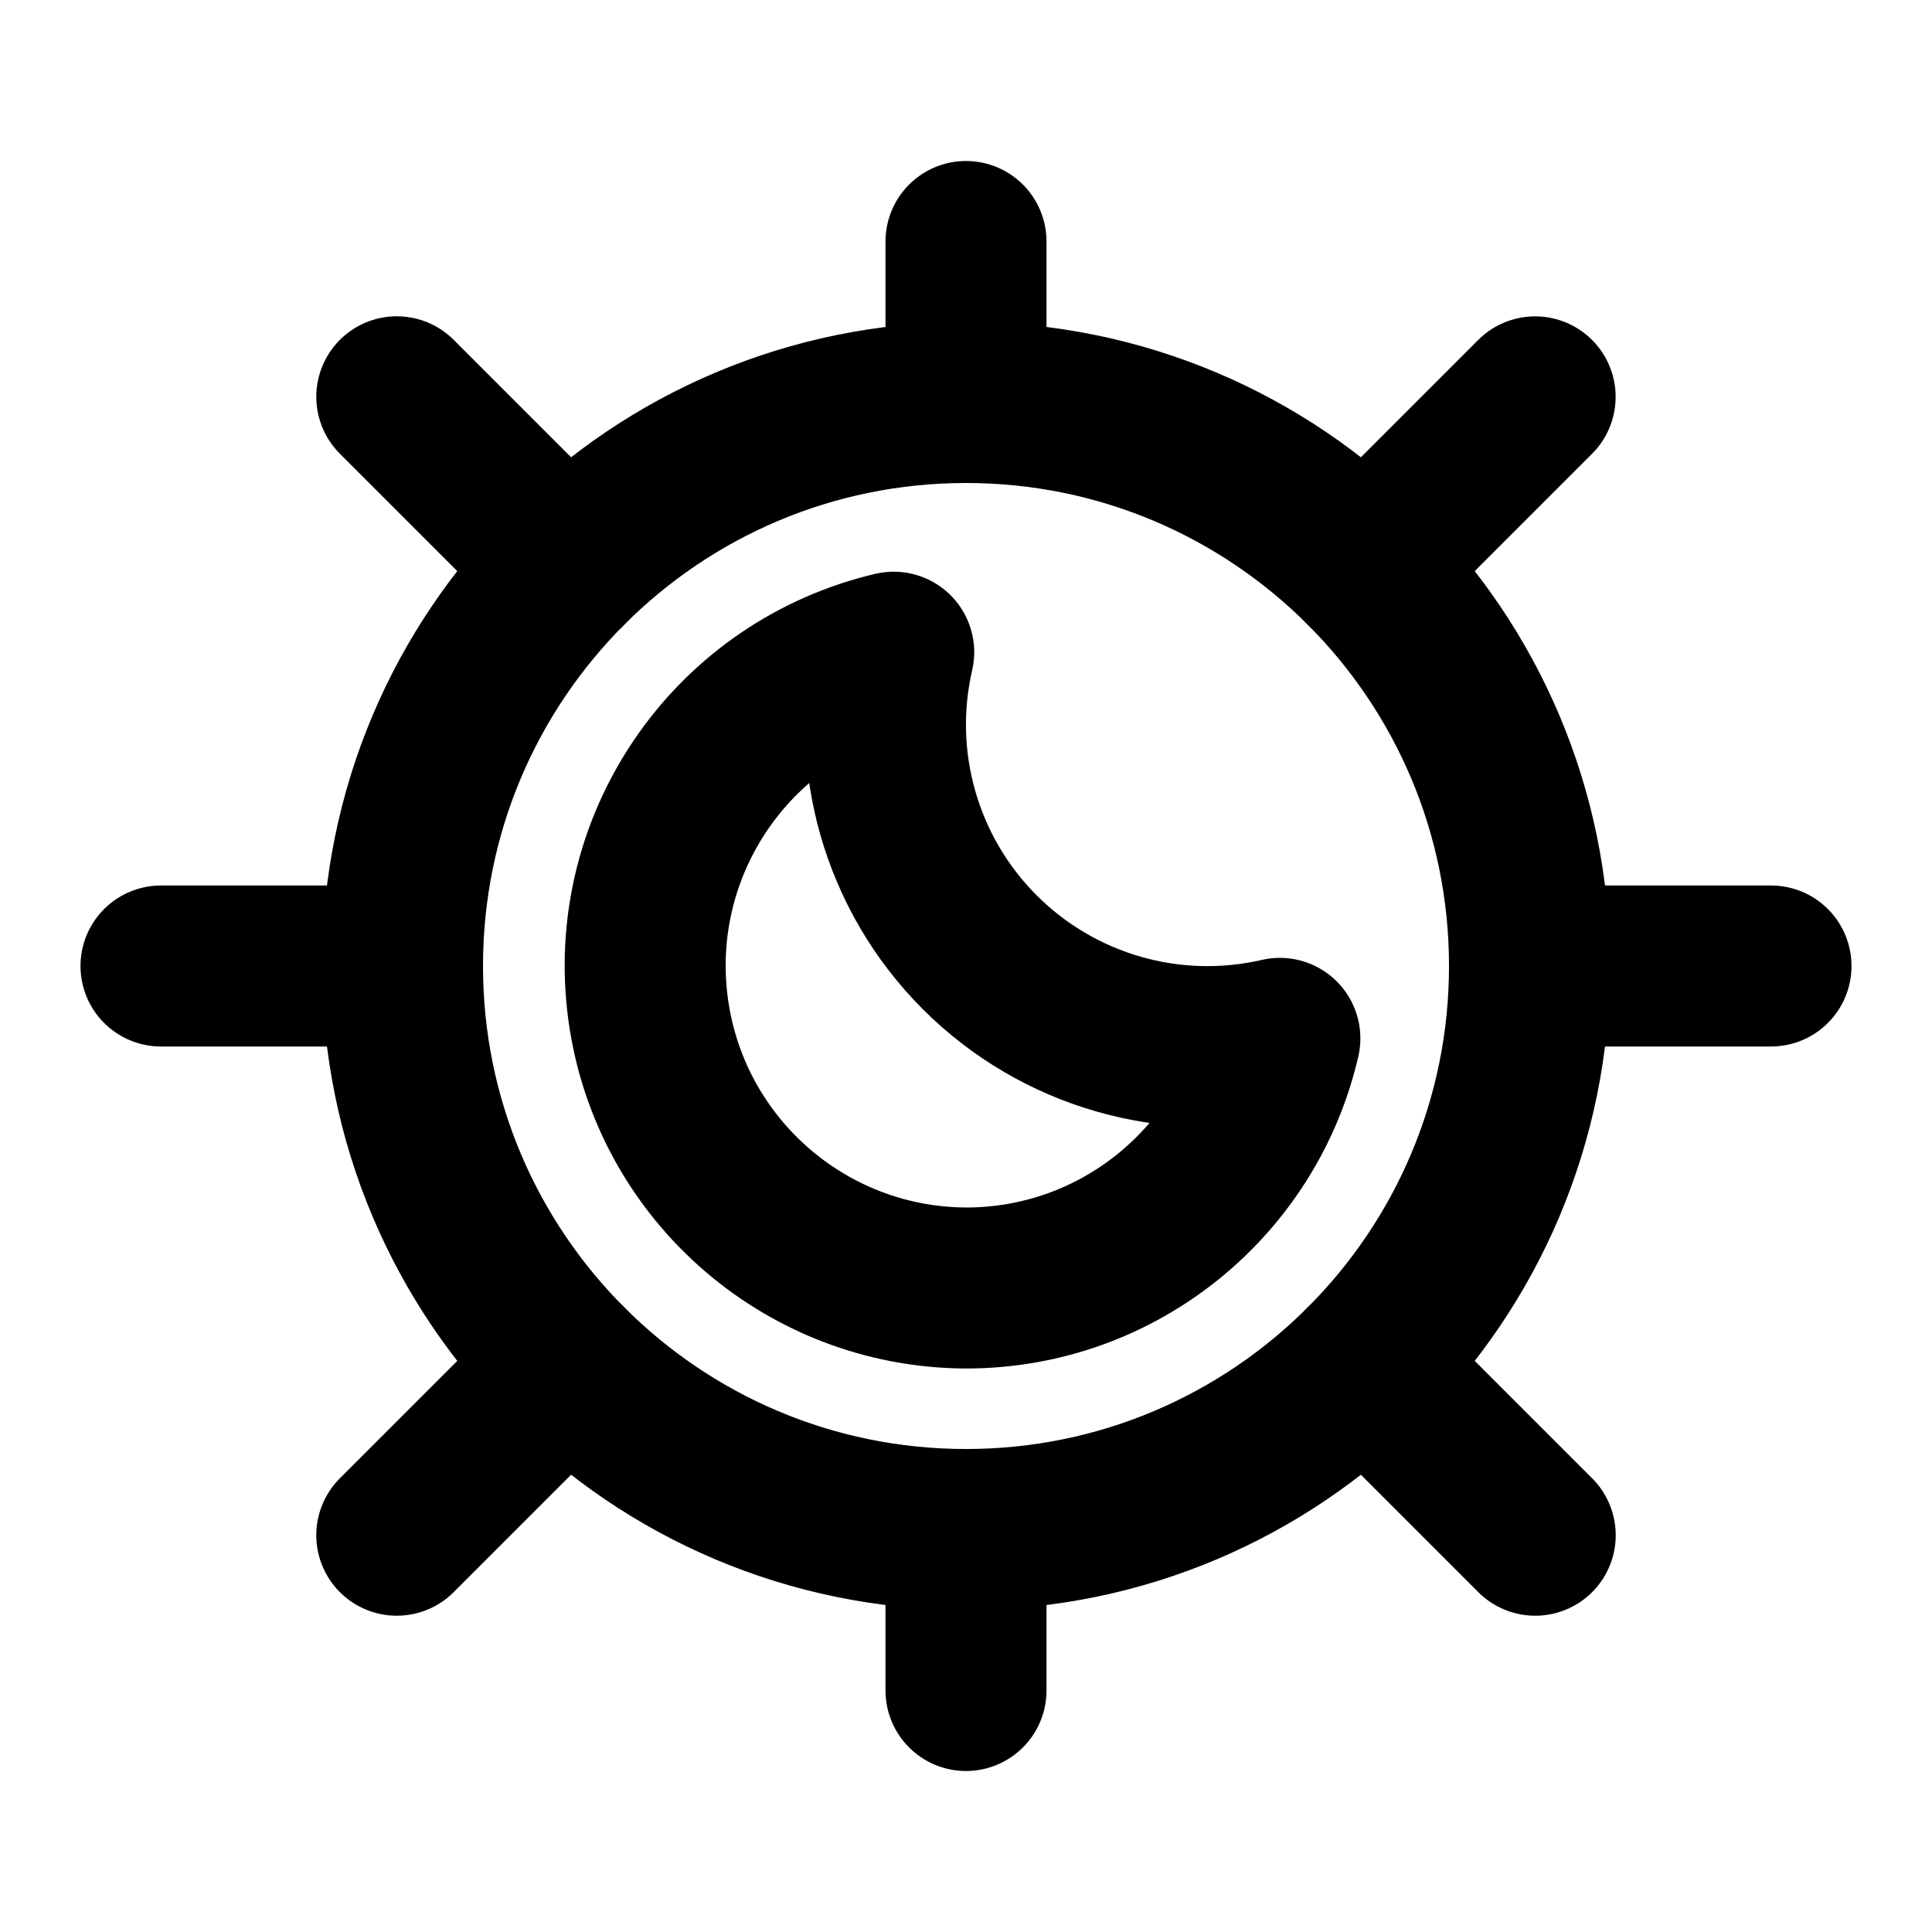
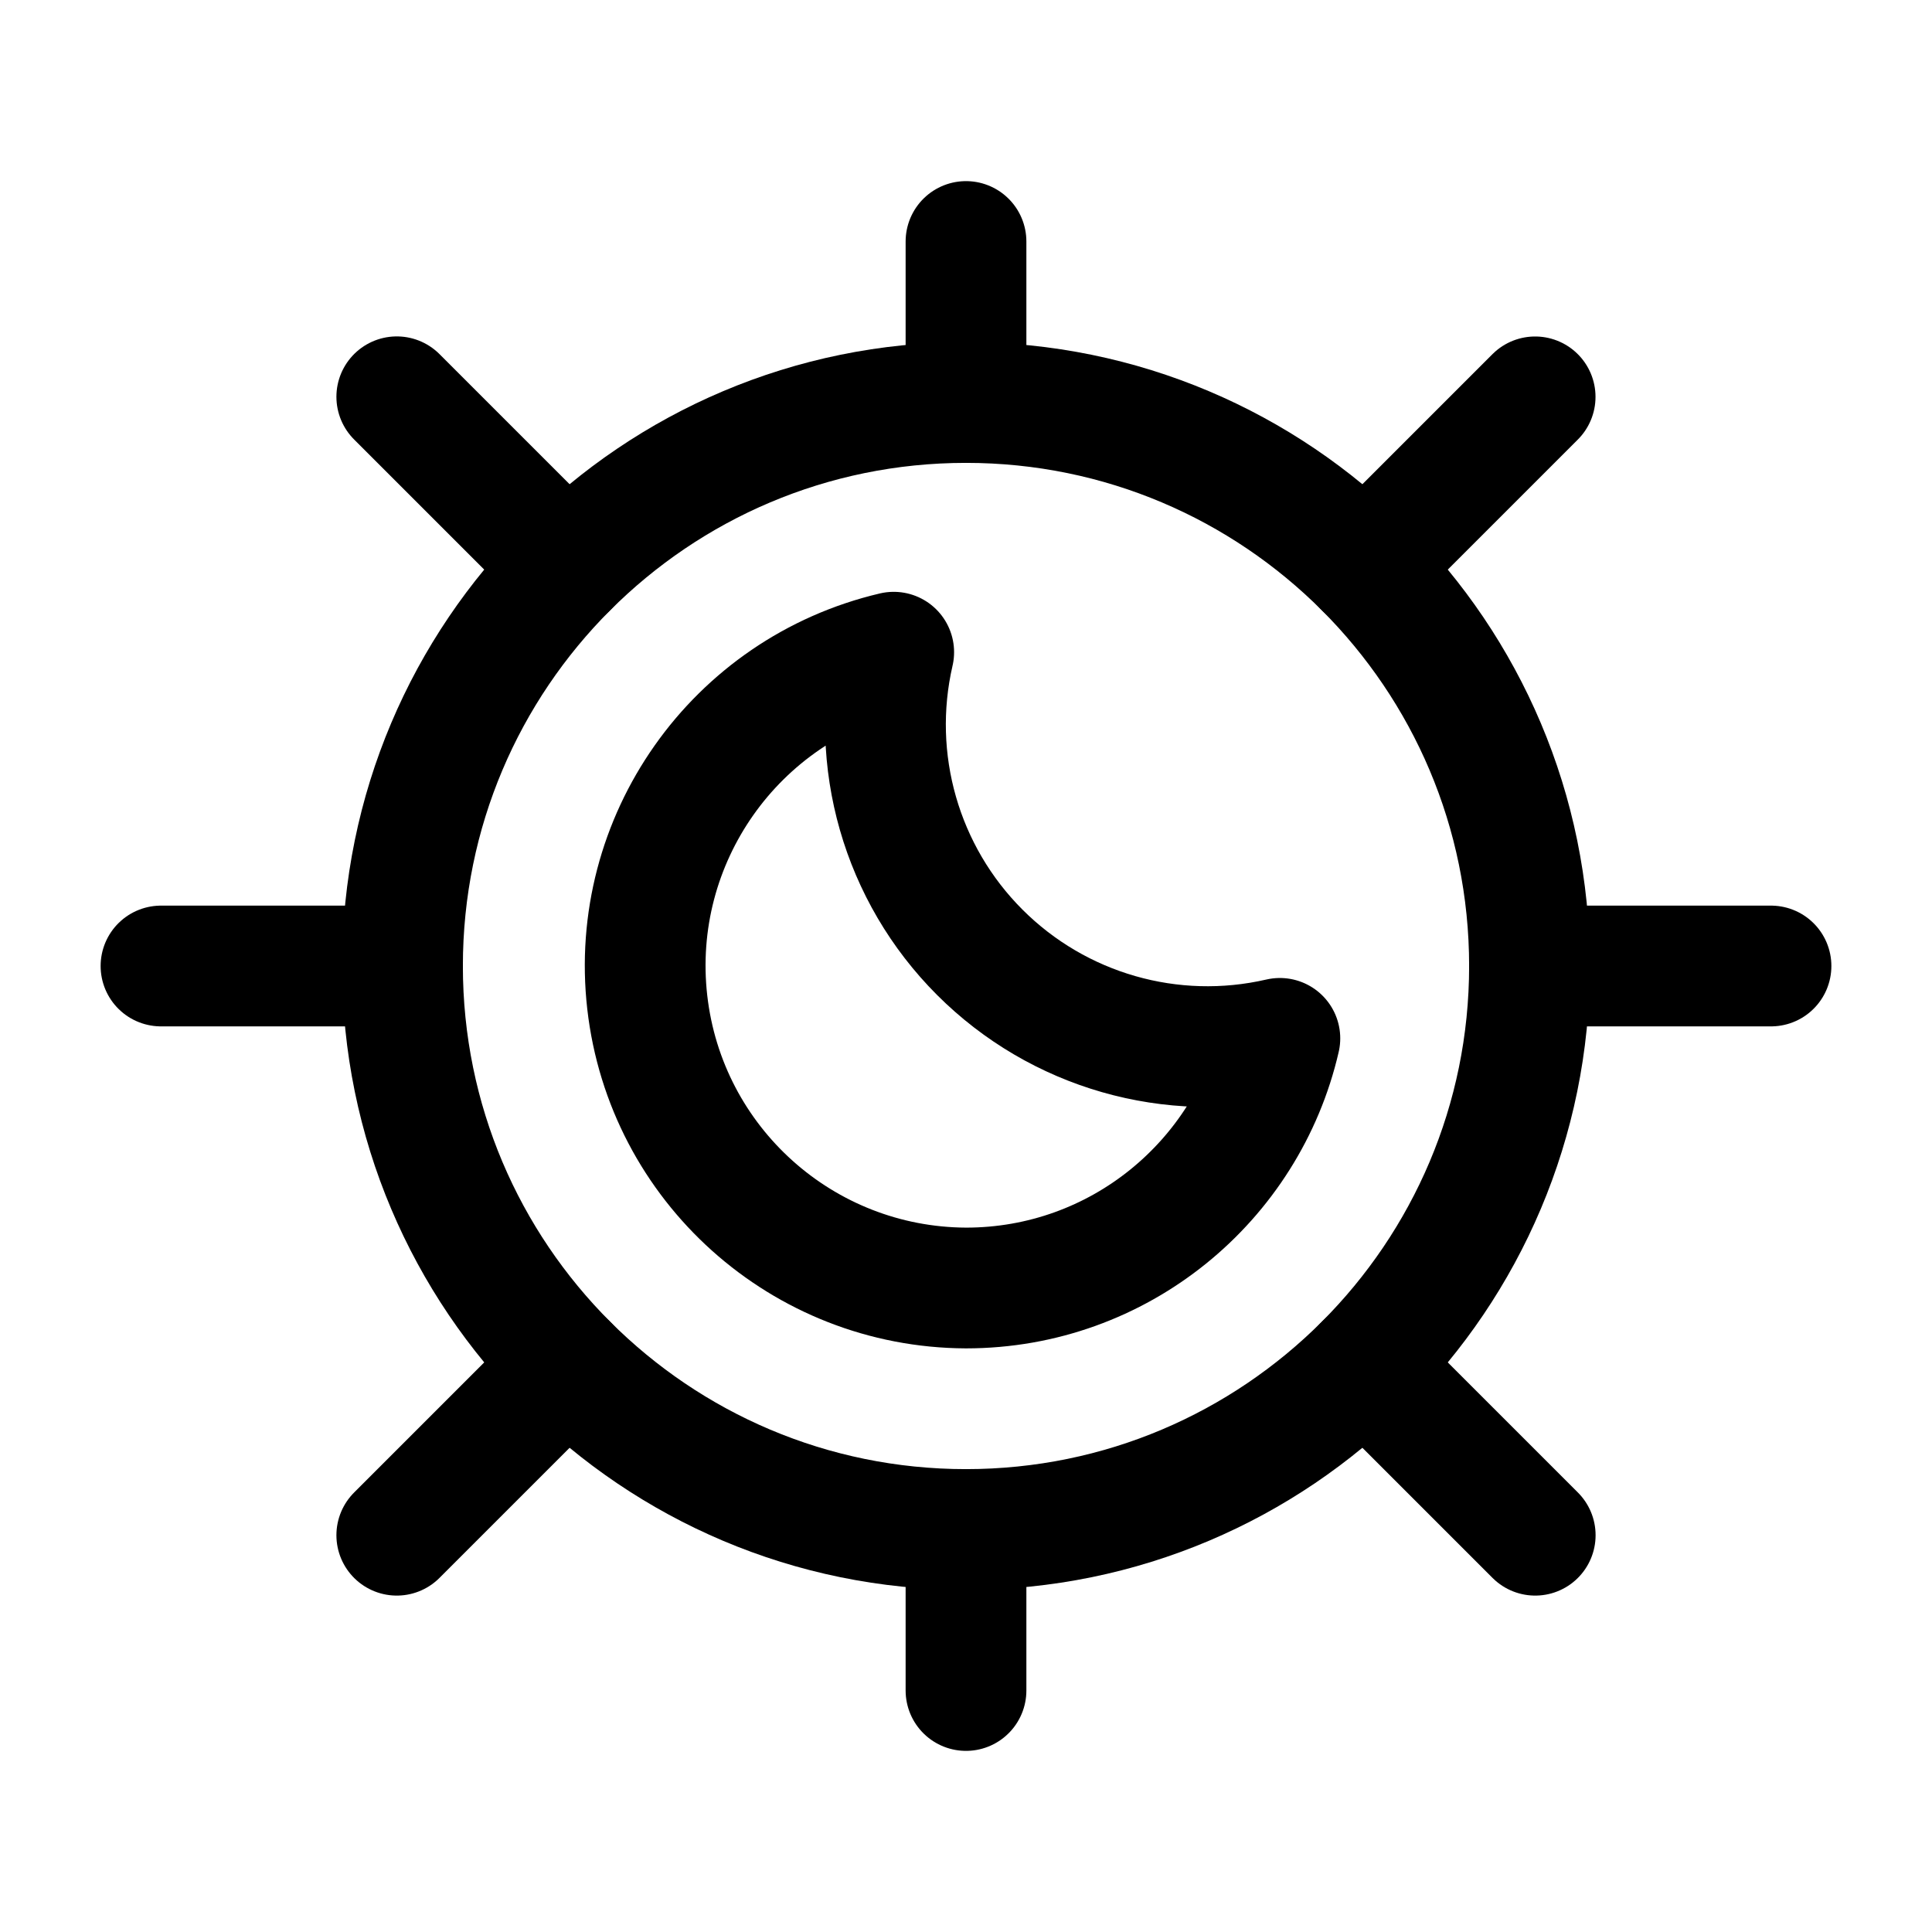
- <svg xmlns="http://www.w3.org/2000/svg" viewBox="0 0 24 24" aria-labelledby="nightModeIconTitle" stroke="#000000" stroke-width="2" stroke-linecap="round" stroke-linejoin="round" fill="none" color="#000000">
+ <svg xmlns="http://www.w3.org/2000/svg" viewBox="0 0 24 24" aria-labelledby="nightModeIconTitle" stroke="#000000" stroke-width="1.5" stroke-linecap="round" stroke-linejoin="round" fill="none" color="#000000">
  <path d="M12 19a7 7 0 1 0 0-14 7 7 0 0 0 0 14z" />
  <path d="M15.899 12.899a4 4 0 0 1-4.797-4.797A4.002 4.002 0 0 0 12 16c1.9 0 3.49-1.325 3.899-3.101z" />
  <path d="M12 5V3M12 21v-2" />
  <path d="M5 12H2h3zM22 12h-3 3zM16.95 7.05L19.07 4.93 16.95 7.05zM4.929 19.071L7.05 16.95 4.93 19.07zM16.95 16.95l2.121 2.121-2.121-2.121zM4.929 4.929L7.05 7.05 4.93 4.93z" />
</svg>
